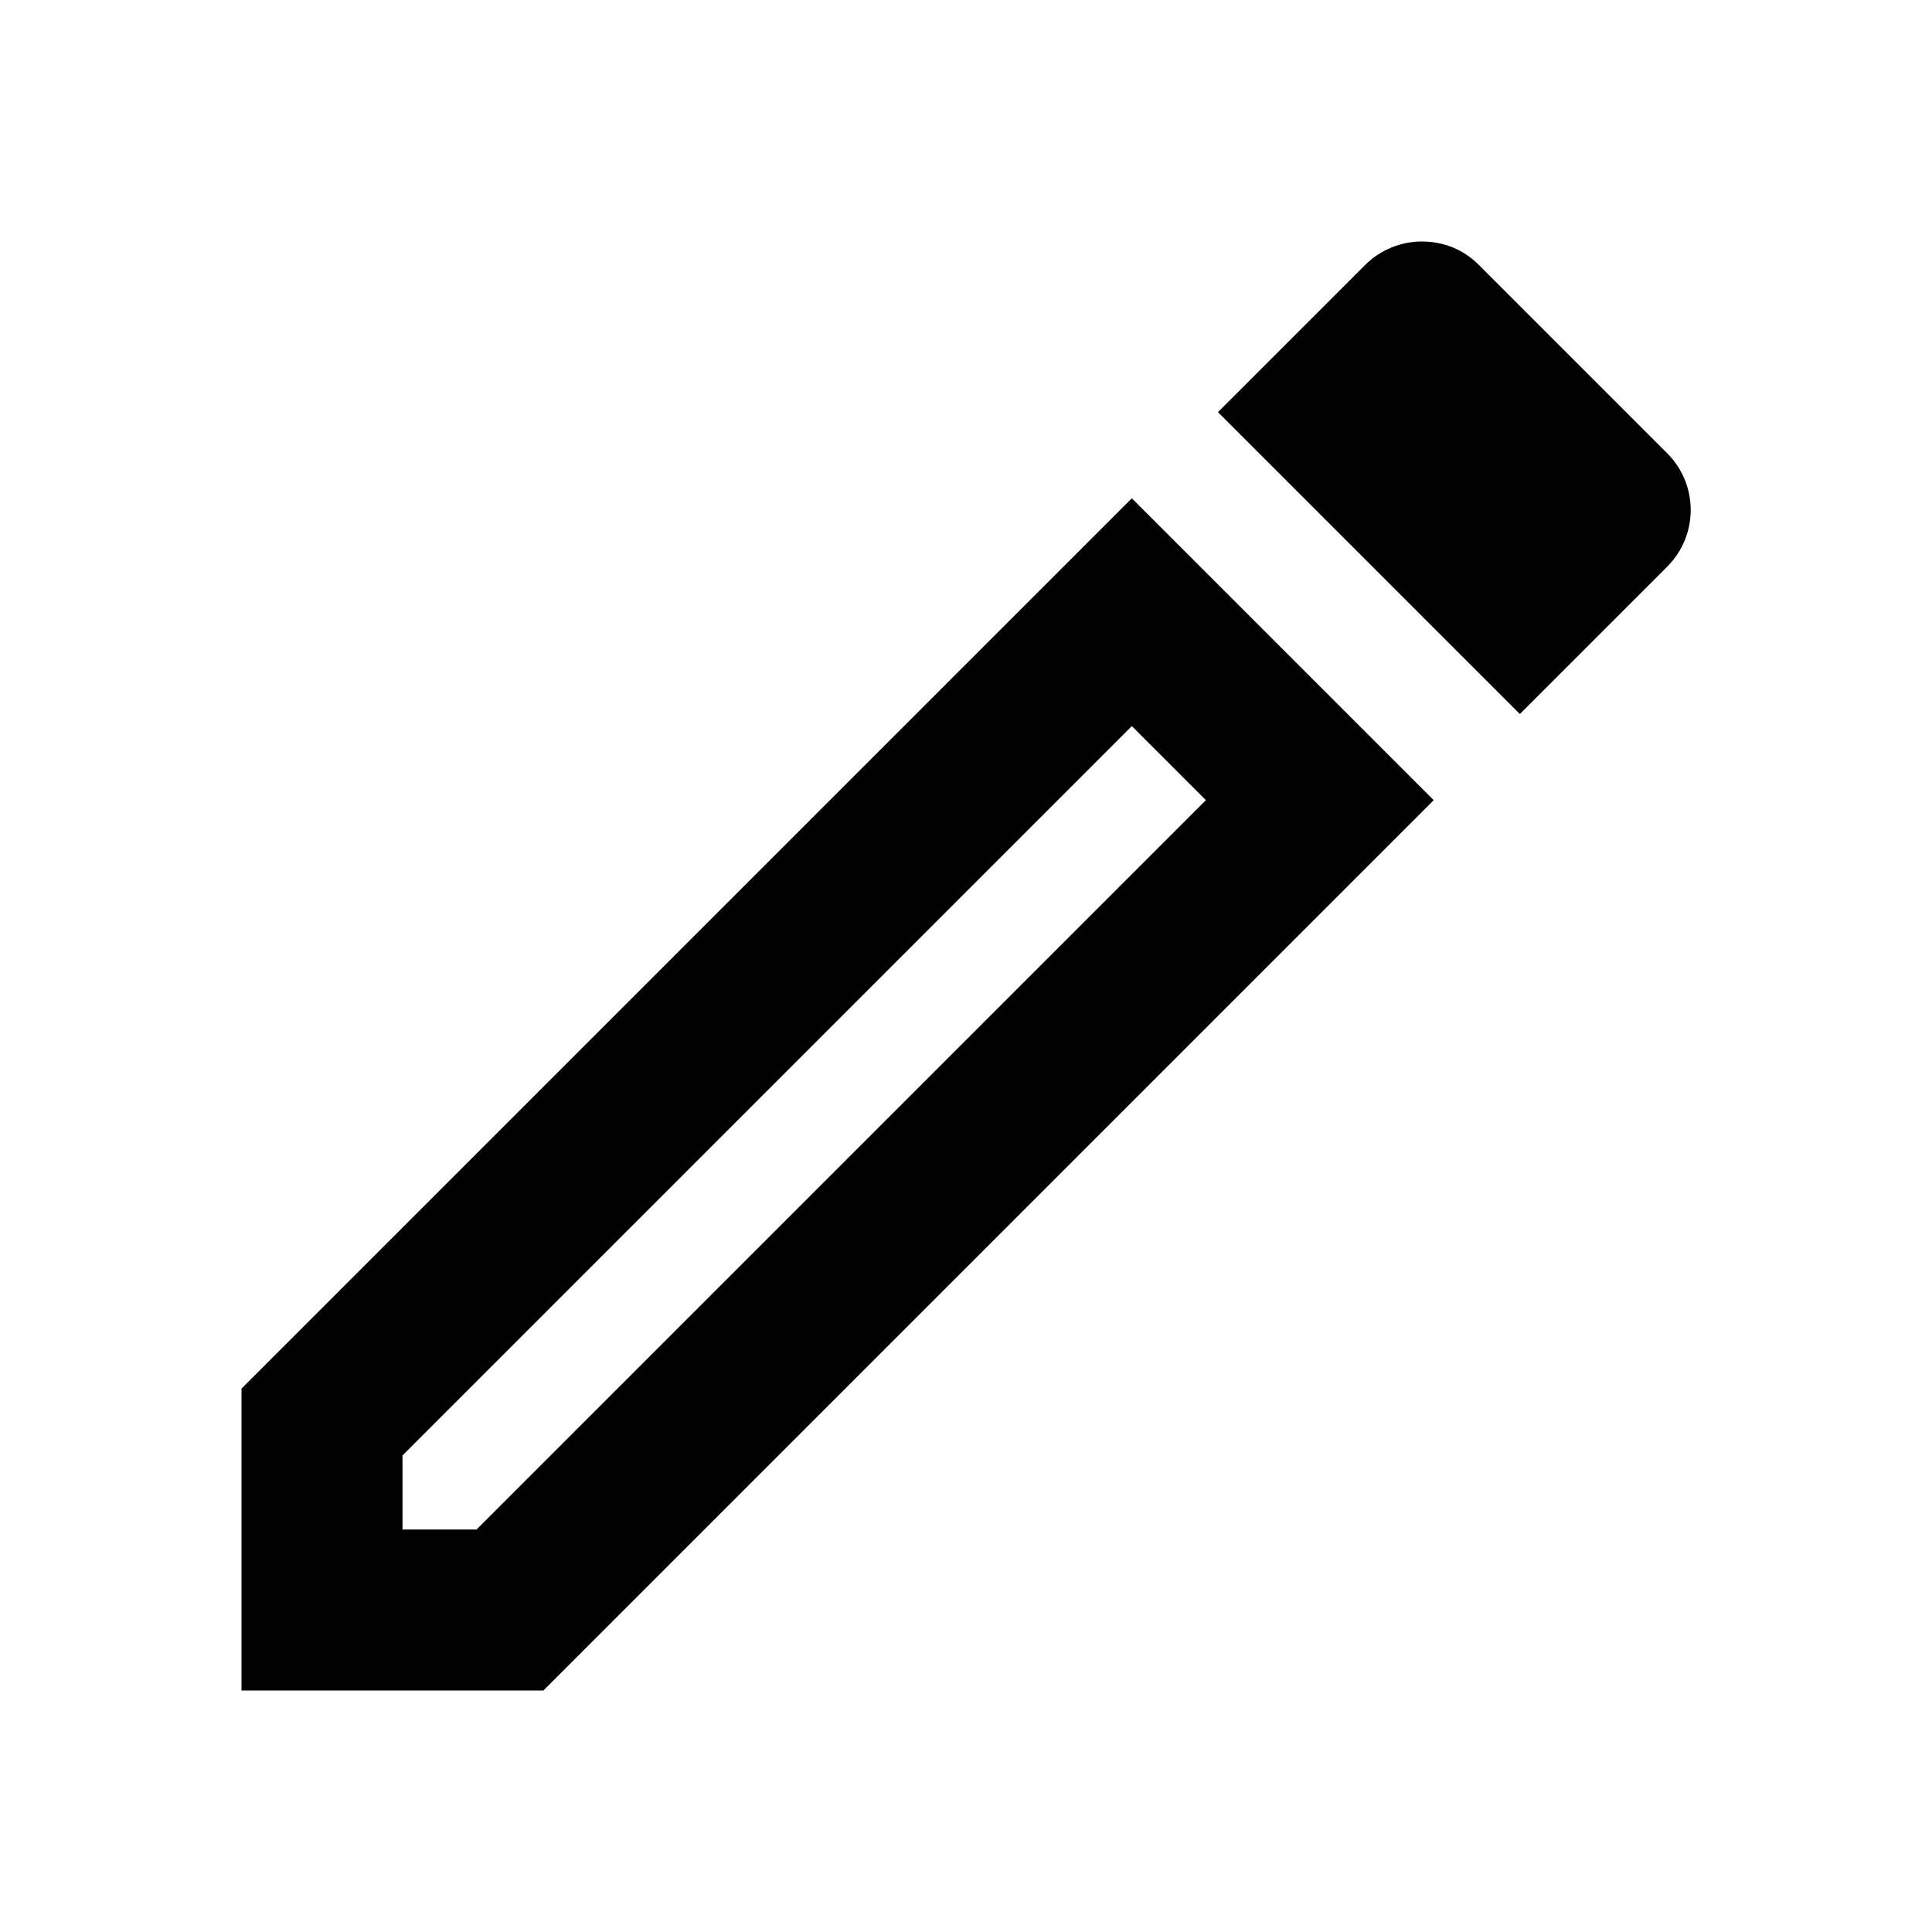
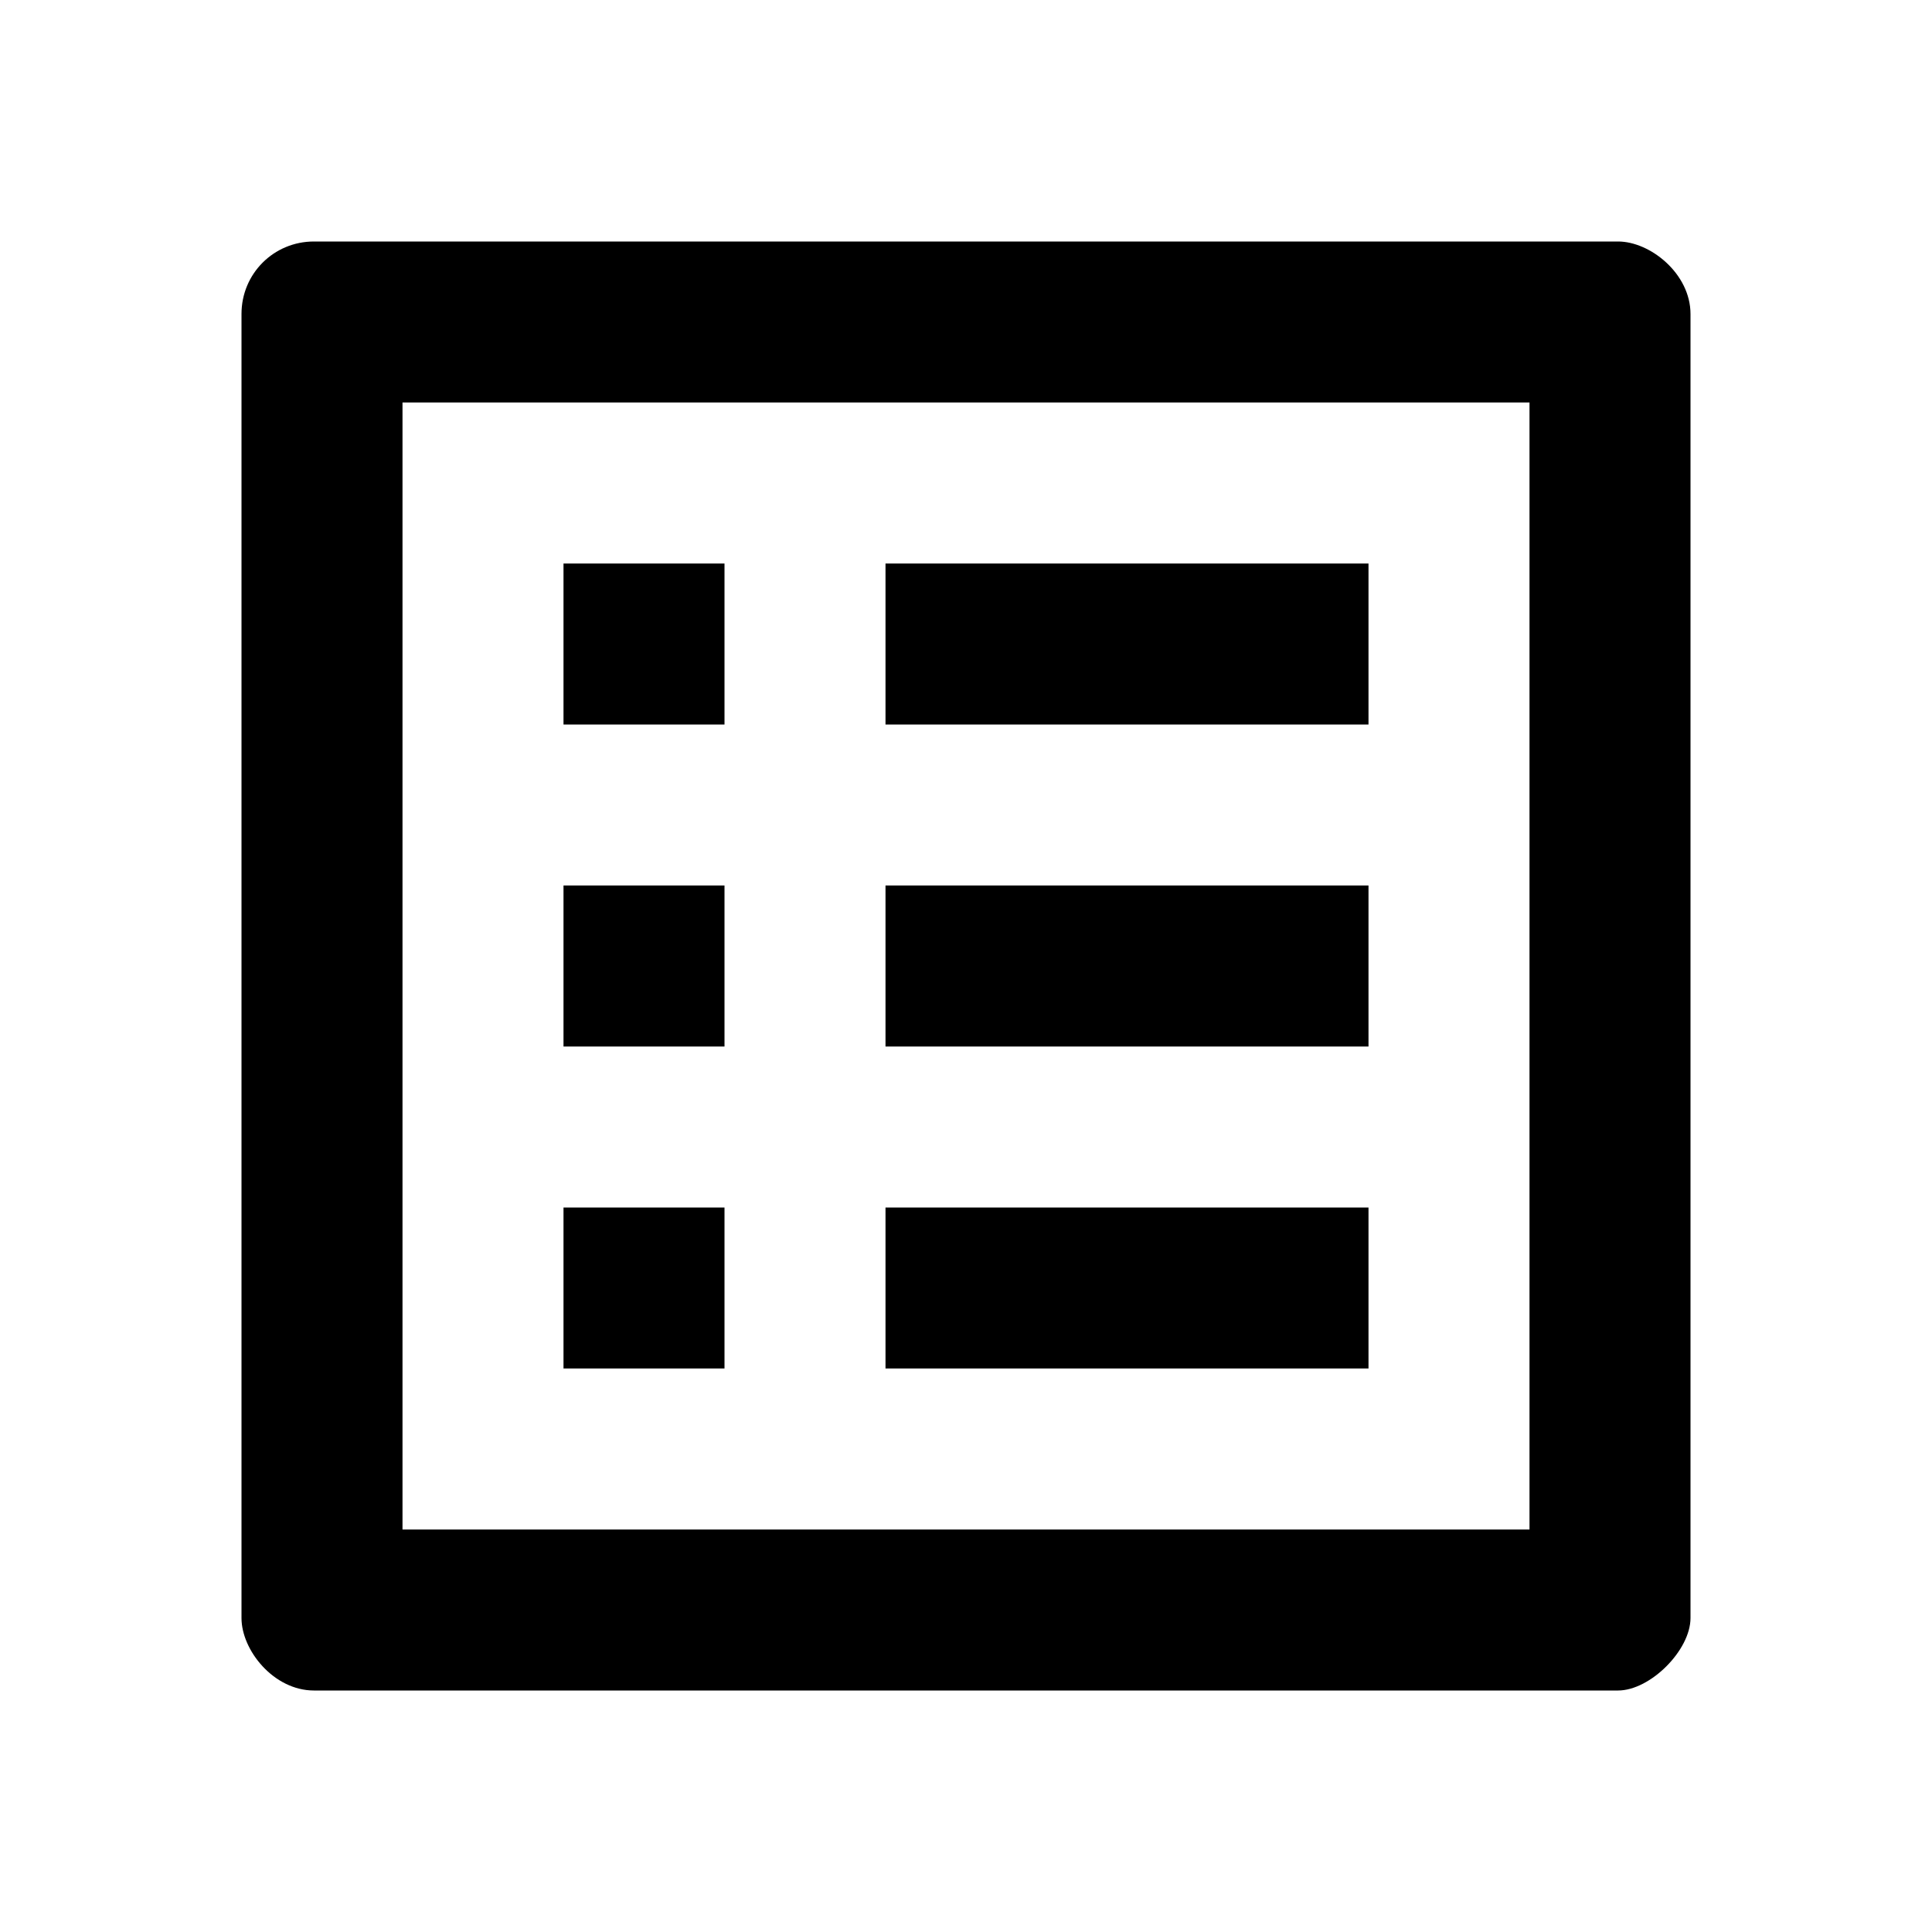
<svg xmlns="http://www.w3.org/2000/svg" height="24px" viewBox="0 0 24 24" width="24px" fill="#000000">
  <path d="M0 0h24v24H0V0z" fill="none" />
-   <path d="M14.06 9.02l.92.92L5.92 19H5v-.92l9.06-9.06M17.66 3c-.25 0-.51.1-.7.29l-1.83 1.83 3.75 3.75 1.83-1.83c.39-.39.39-1.02 0-1.41l-2.34-2.34c-.2-.2-.45-.29-.71-.29zm-3.6 3.19L3 17.25V21h3.75L17.81 9.94l-3.75-3.75z" />
+   <path d="M11 7h6v2h-6zm0 4h6v2h-6zm0 4h6v2h-6zM7 7h2v2H7zm0 4h2v2H7zm0 4h2v2H7zM20.1 3H3.9c-.5 0-.9.4-.9.9v16.2c0 .4.4.9.9.9h16.2c.4 0 .9-.5.9-.9V3.9c0-.5-.5-.9-.9-.9zM19 19H5V5h14v14z" />
</svg>
